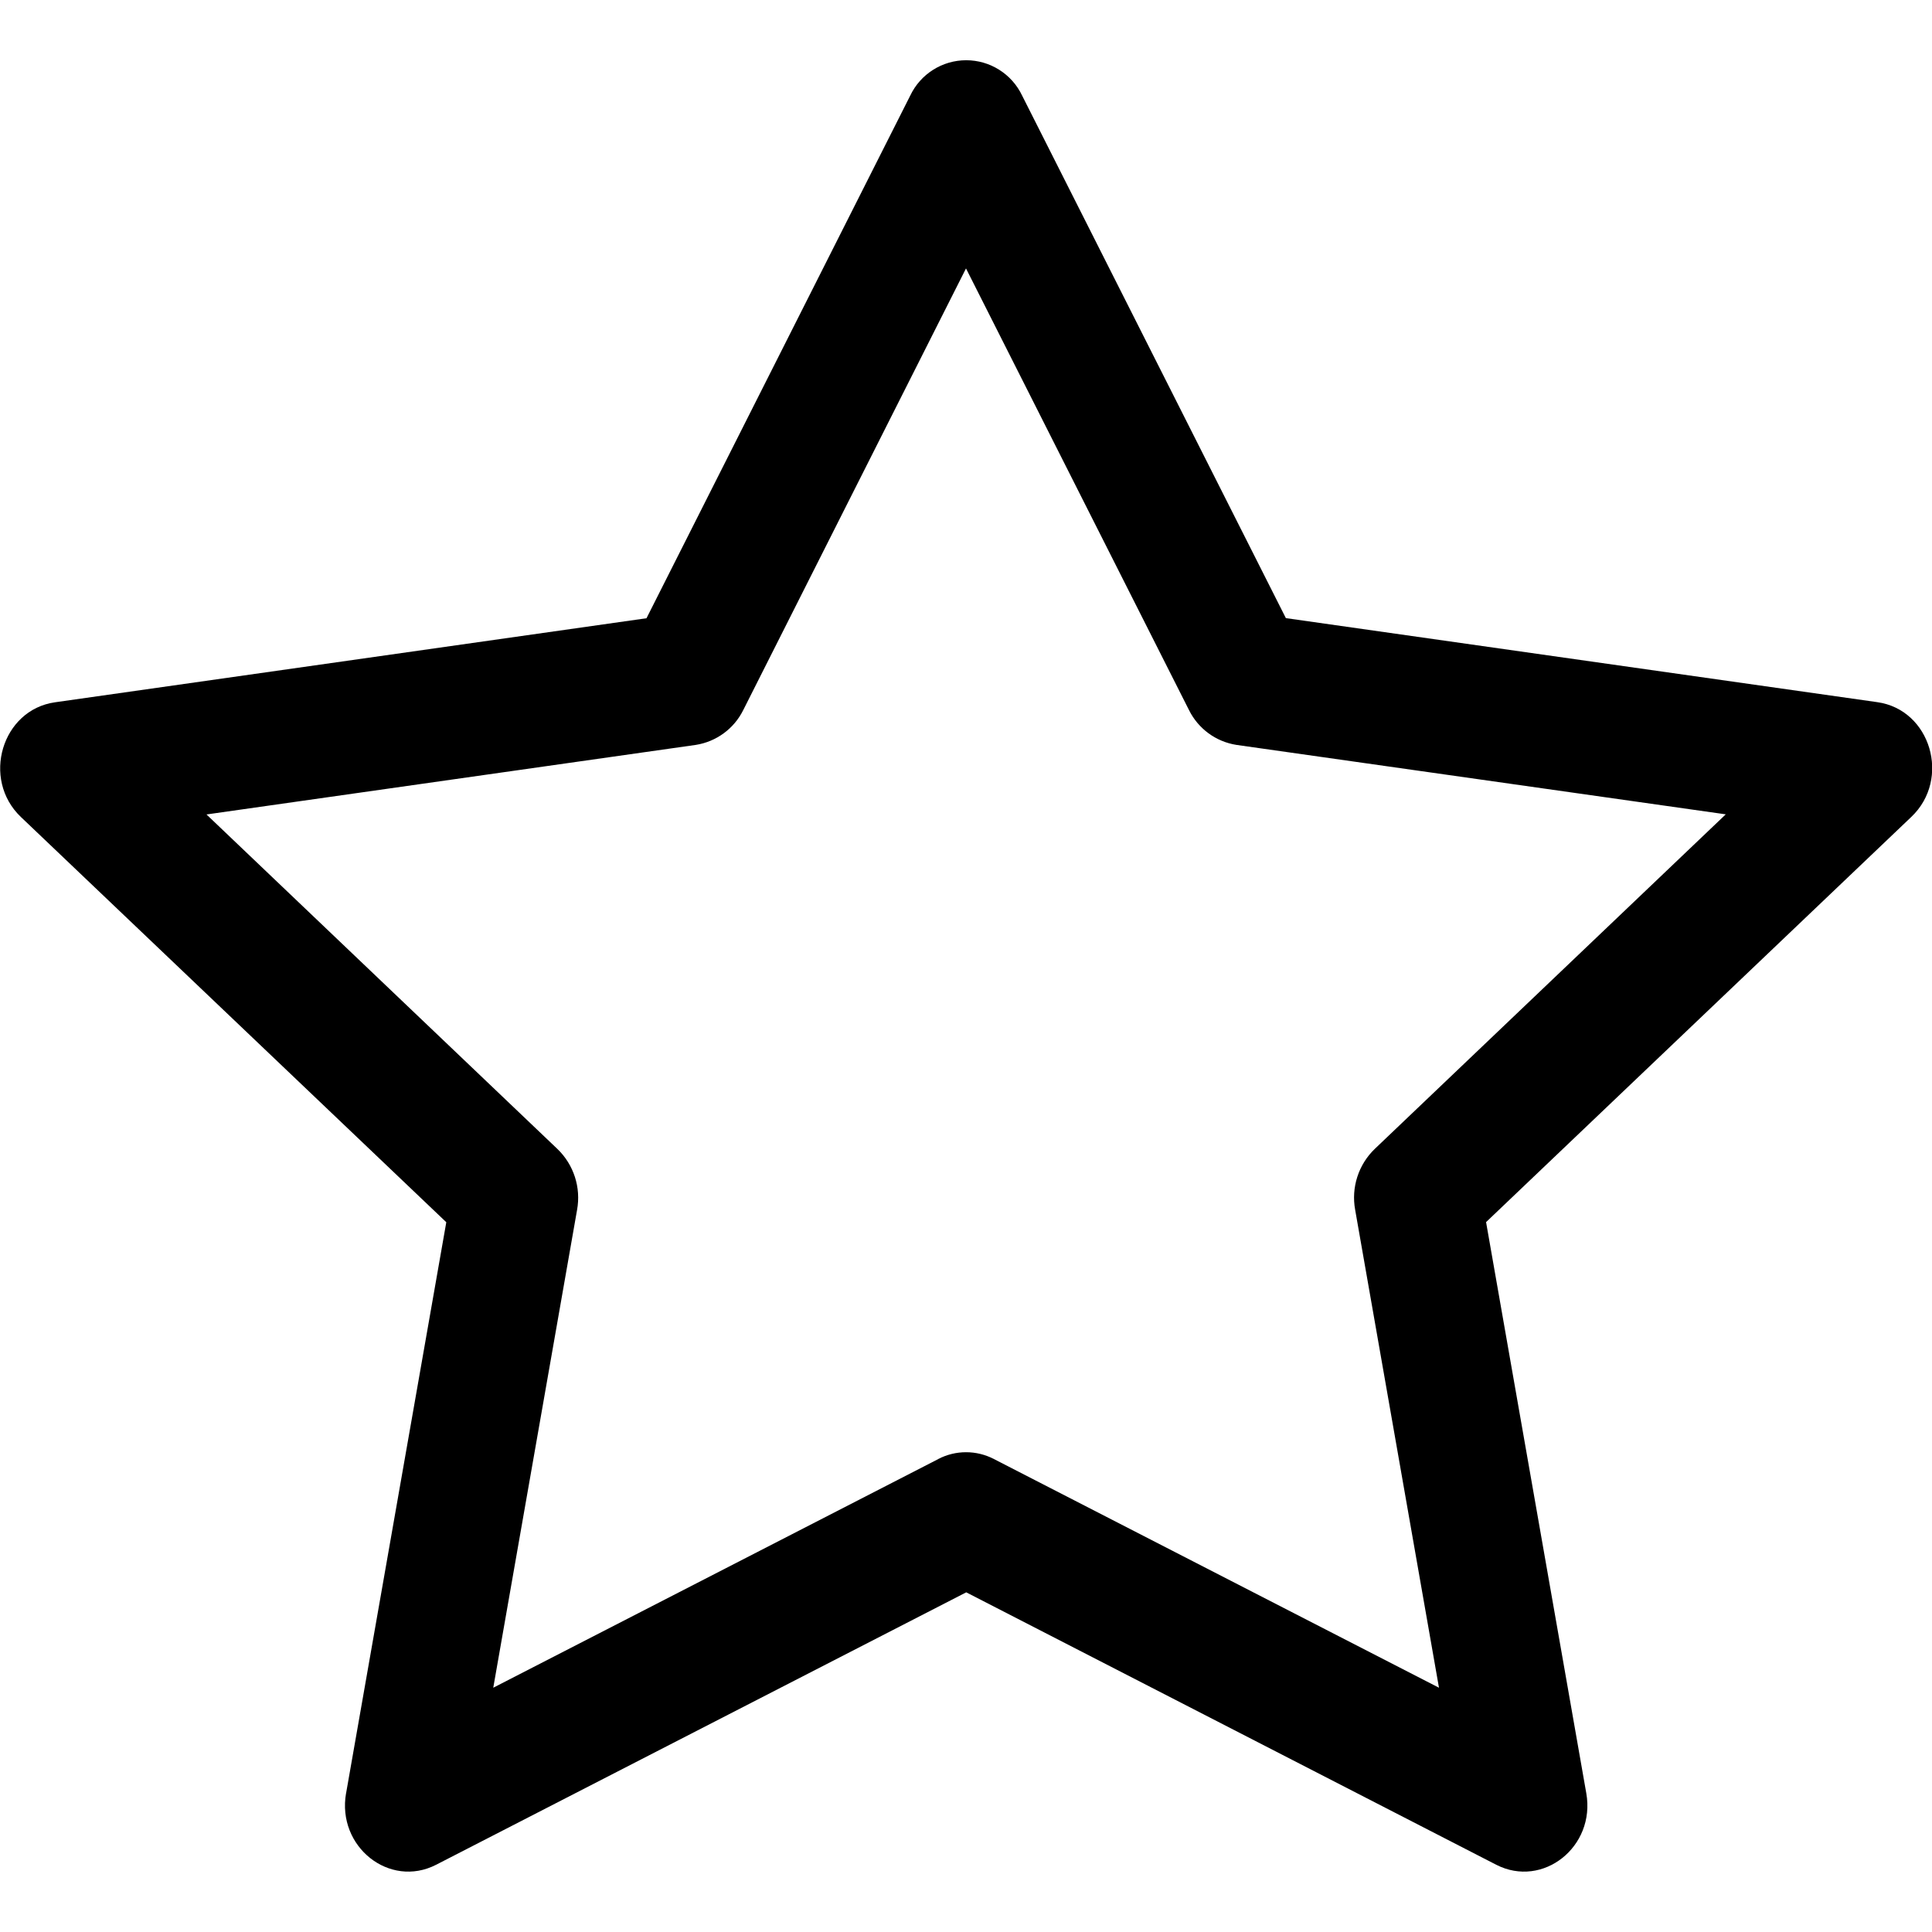
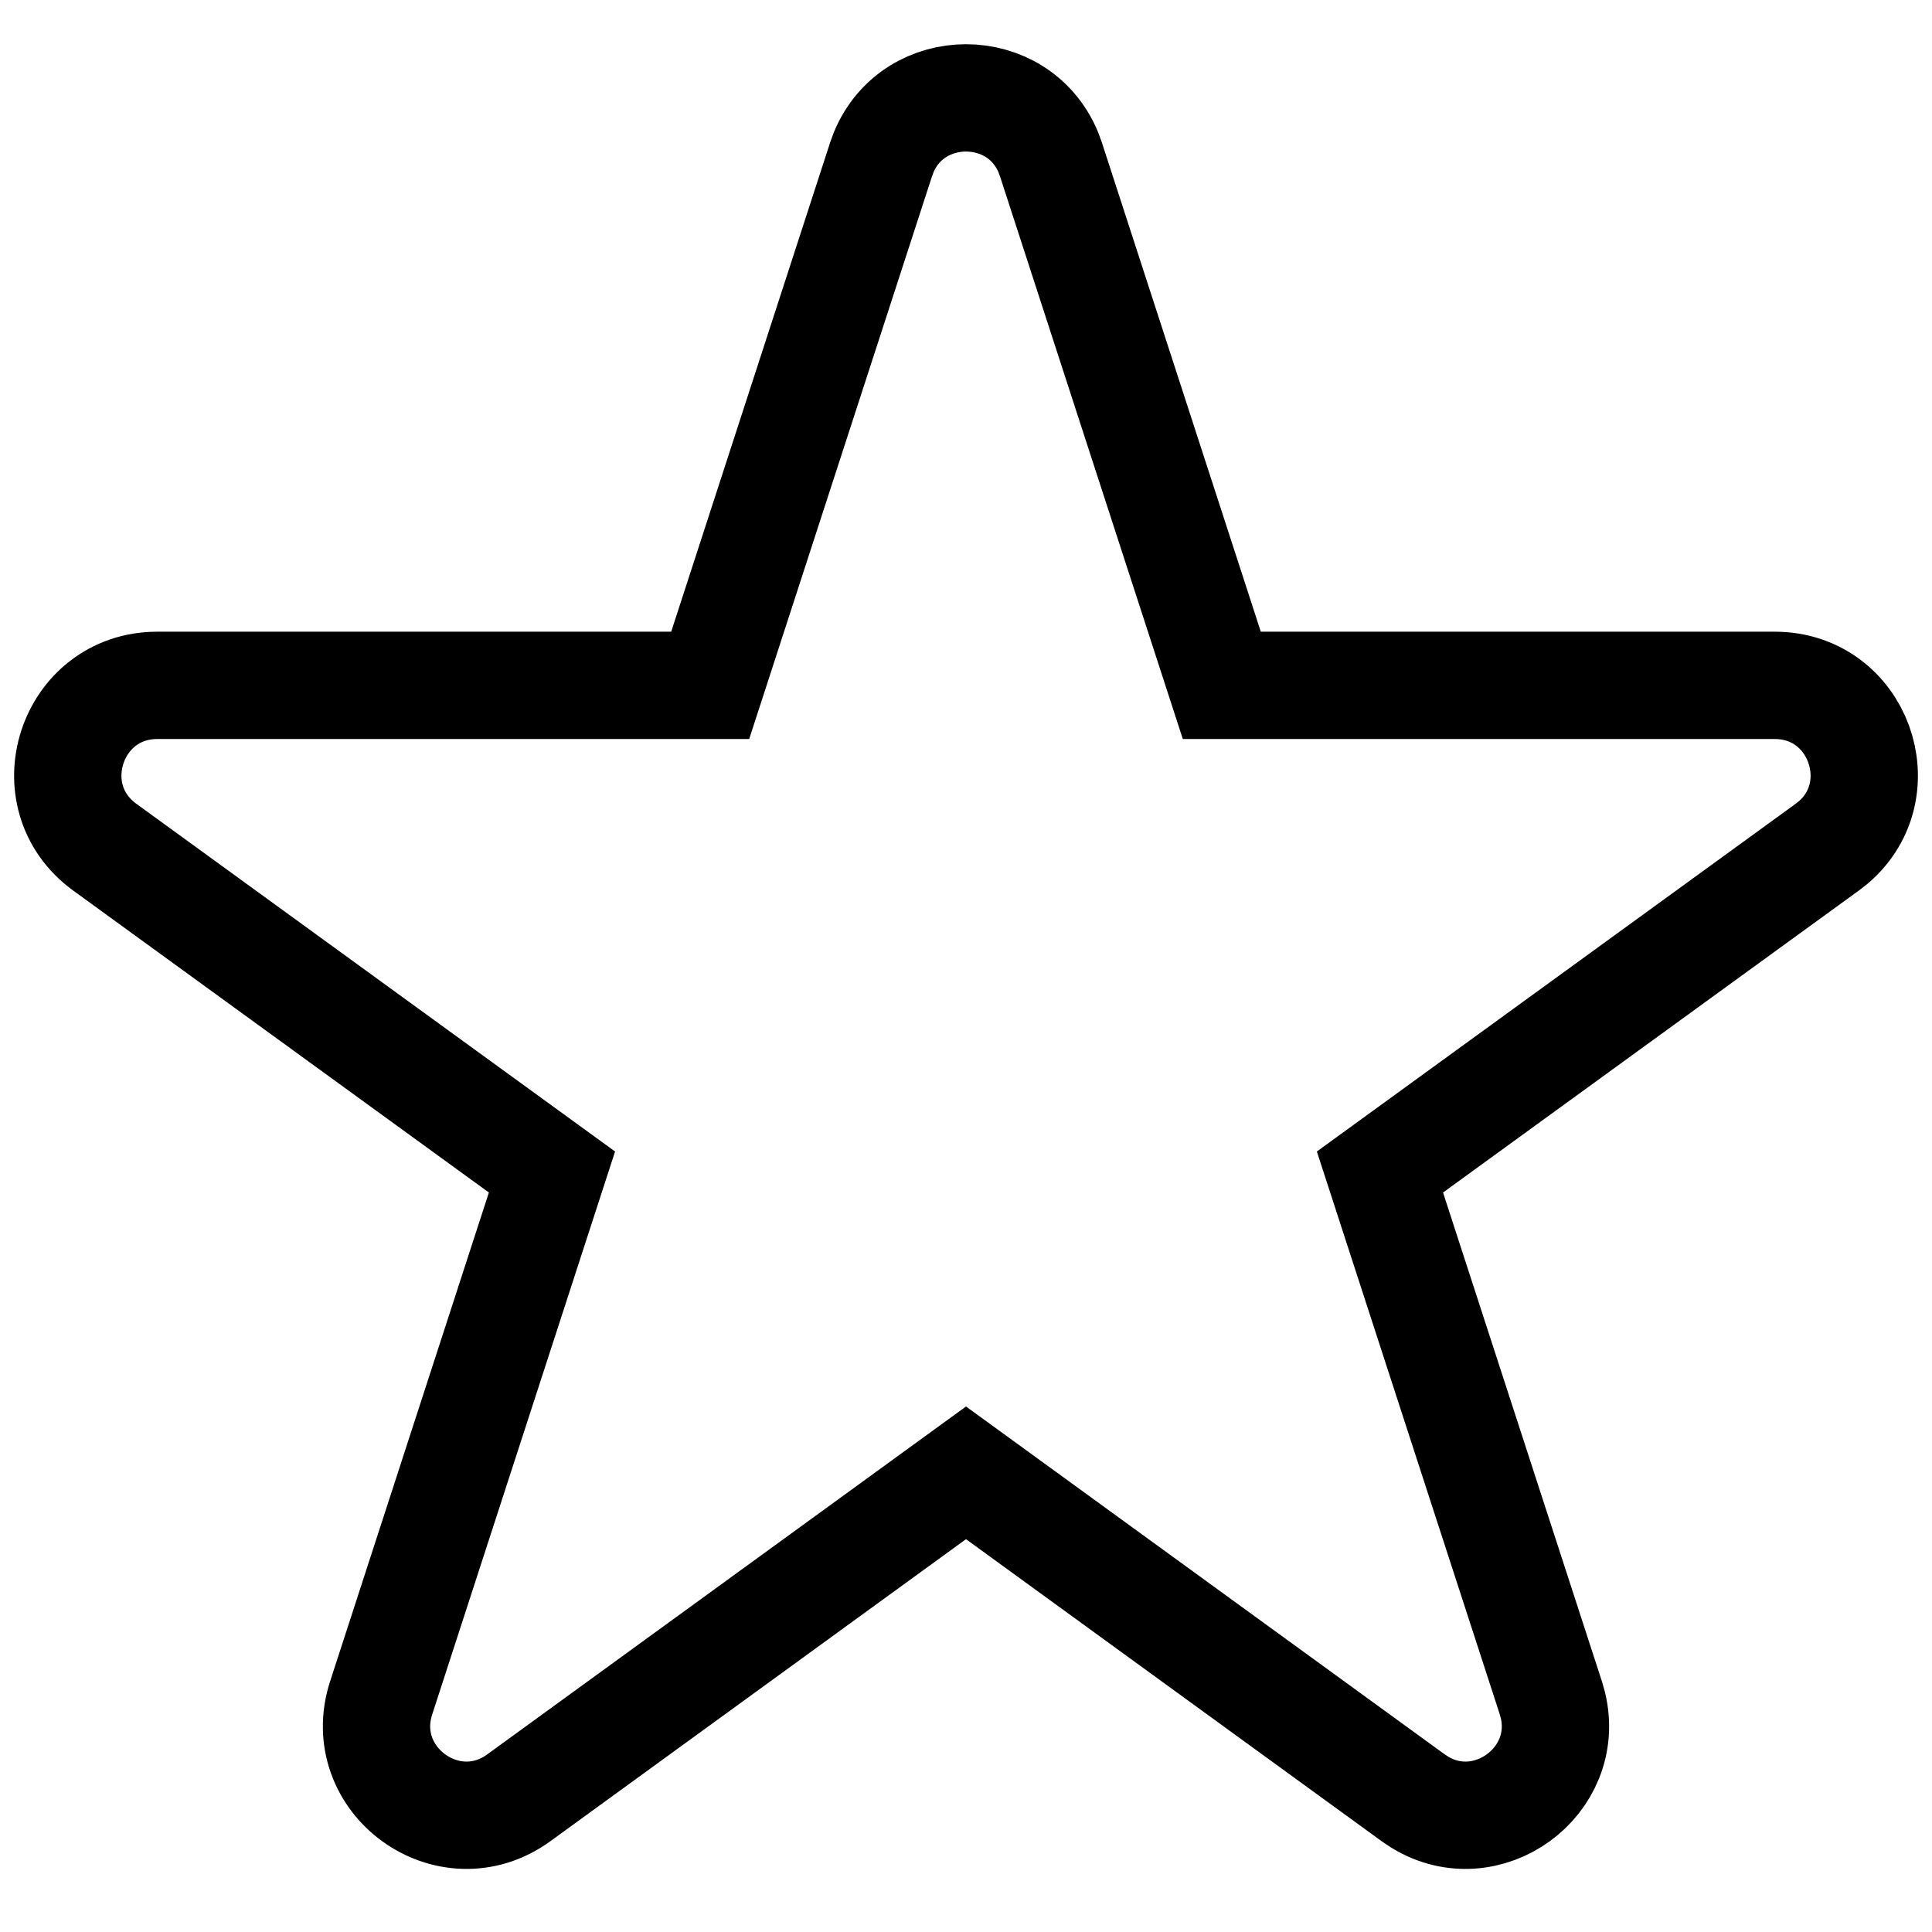
- <svg xmlns="http://www.w3.org/2000/svg" width="16" height="16" fill="currentColor" class="bi bi-star" viewBox="0 0 16 16">
-   <path d="M2.866 14.85c-.078.444.36.791.746.593l4.39-2.256 4.389 2.256c.386.198.824-.149.746-.592l-.83-4.73 3.522-3.356c.33-.314.16-.888-.282-.95l-4.898-.696L8.465.792a.513.513 0 0 0-.927 0L5.354 5.12l-4.898.696c-.441.062-.612.636-.283.95l3.523 3.356-.83 4.73zm4.905-2.767-3.686 1.894.694-3.957a.56.56 0 0 0-.163-.505L1.71 6.745l4.052-.576a.53.53 0 0 0 .393-.288L8 2.223l1.847 3.658a.53.53 0 0 0 .393.288l4.052.575-2.906 2.77a.56.56 0 0 0-.163.506l.694 3.957-3.686-1.894a.5.5 0 0 0-.461 0z" />
+ <svg xmlns="http://www.w3.org/2000/svg" width="27" height="27" viewBox="0 0 27 27" fill="none">
+   <path d="M12.35 2.127C12.772 1.115 14.228 1.115 14.65 2.127L14.688 2.231L17.075 9.578H24.801C25.974 9.578 26.483 11.033 25.623 11.771L25.535 11.84L19.285 16.379L21.673 23.727L21.703 23.834C21.956 24.901 20.778 25.757 19.842 25.186L19.749 25.124L13.5 20.583L7.251 25.124C6.271 25.836 4.953 24.878 5.327 23.727L7.714 16.379L1.465 11.84C0.485 11.128 0.989 9.578 2.199 9.578H9.925L12.312 2.231L12.35 2.127Z" stroke="black" stroke-width="1.5" />
</svg>
